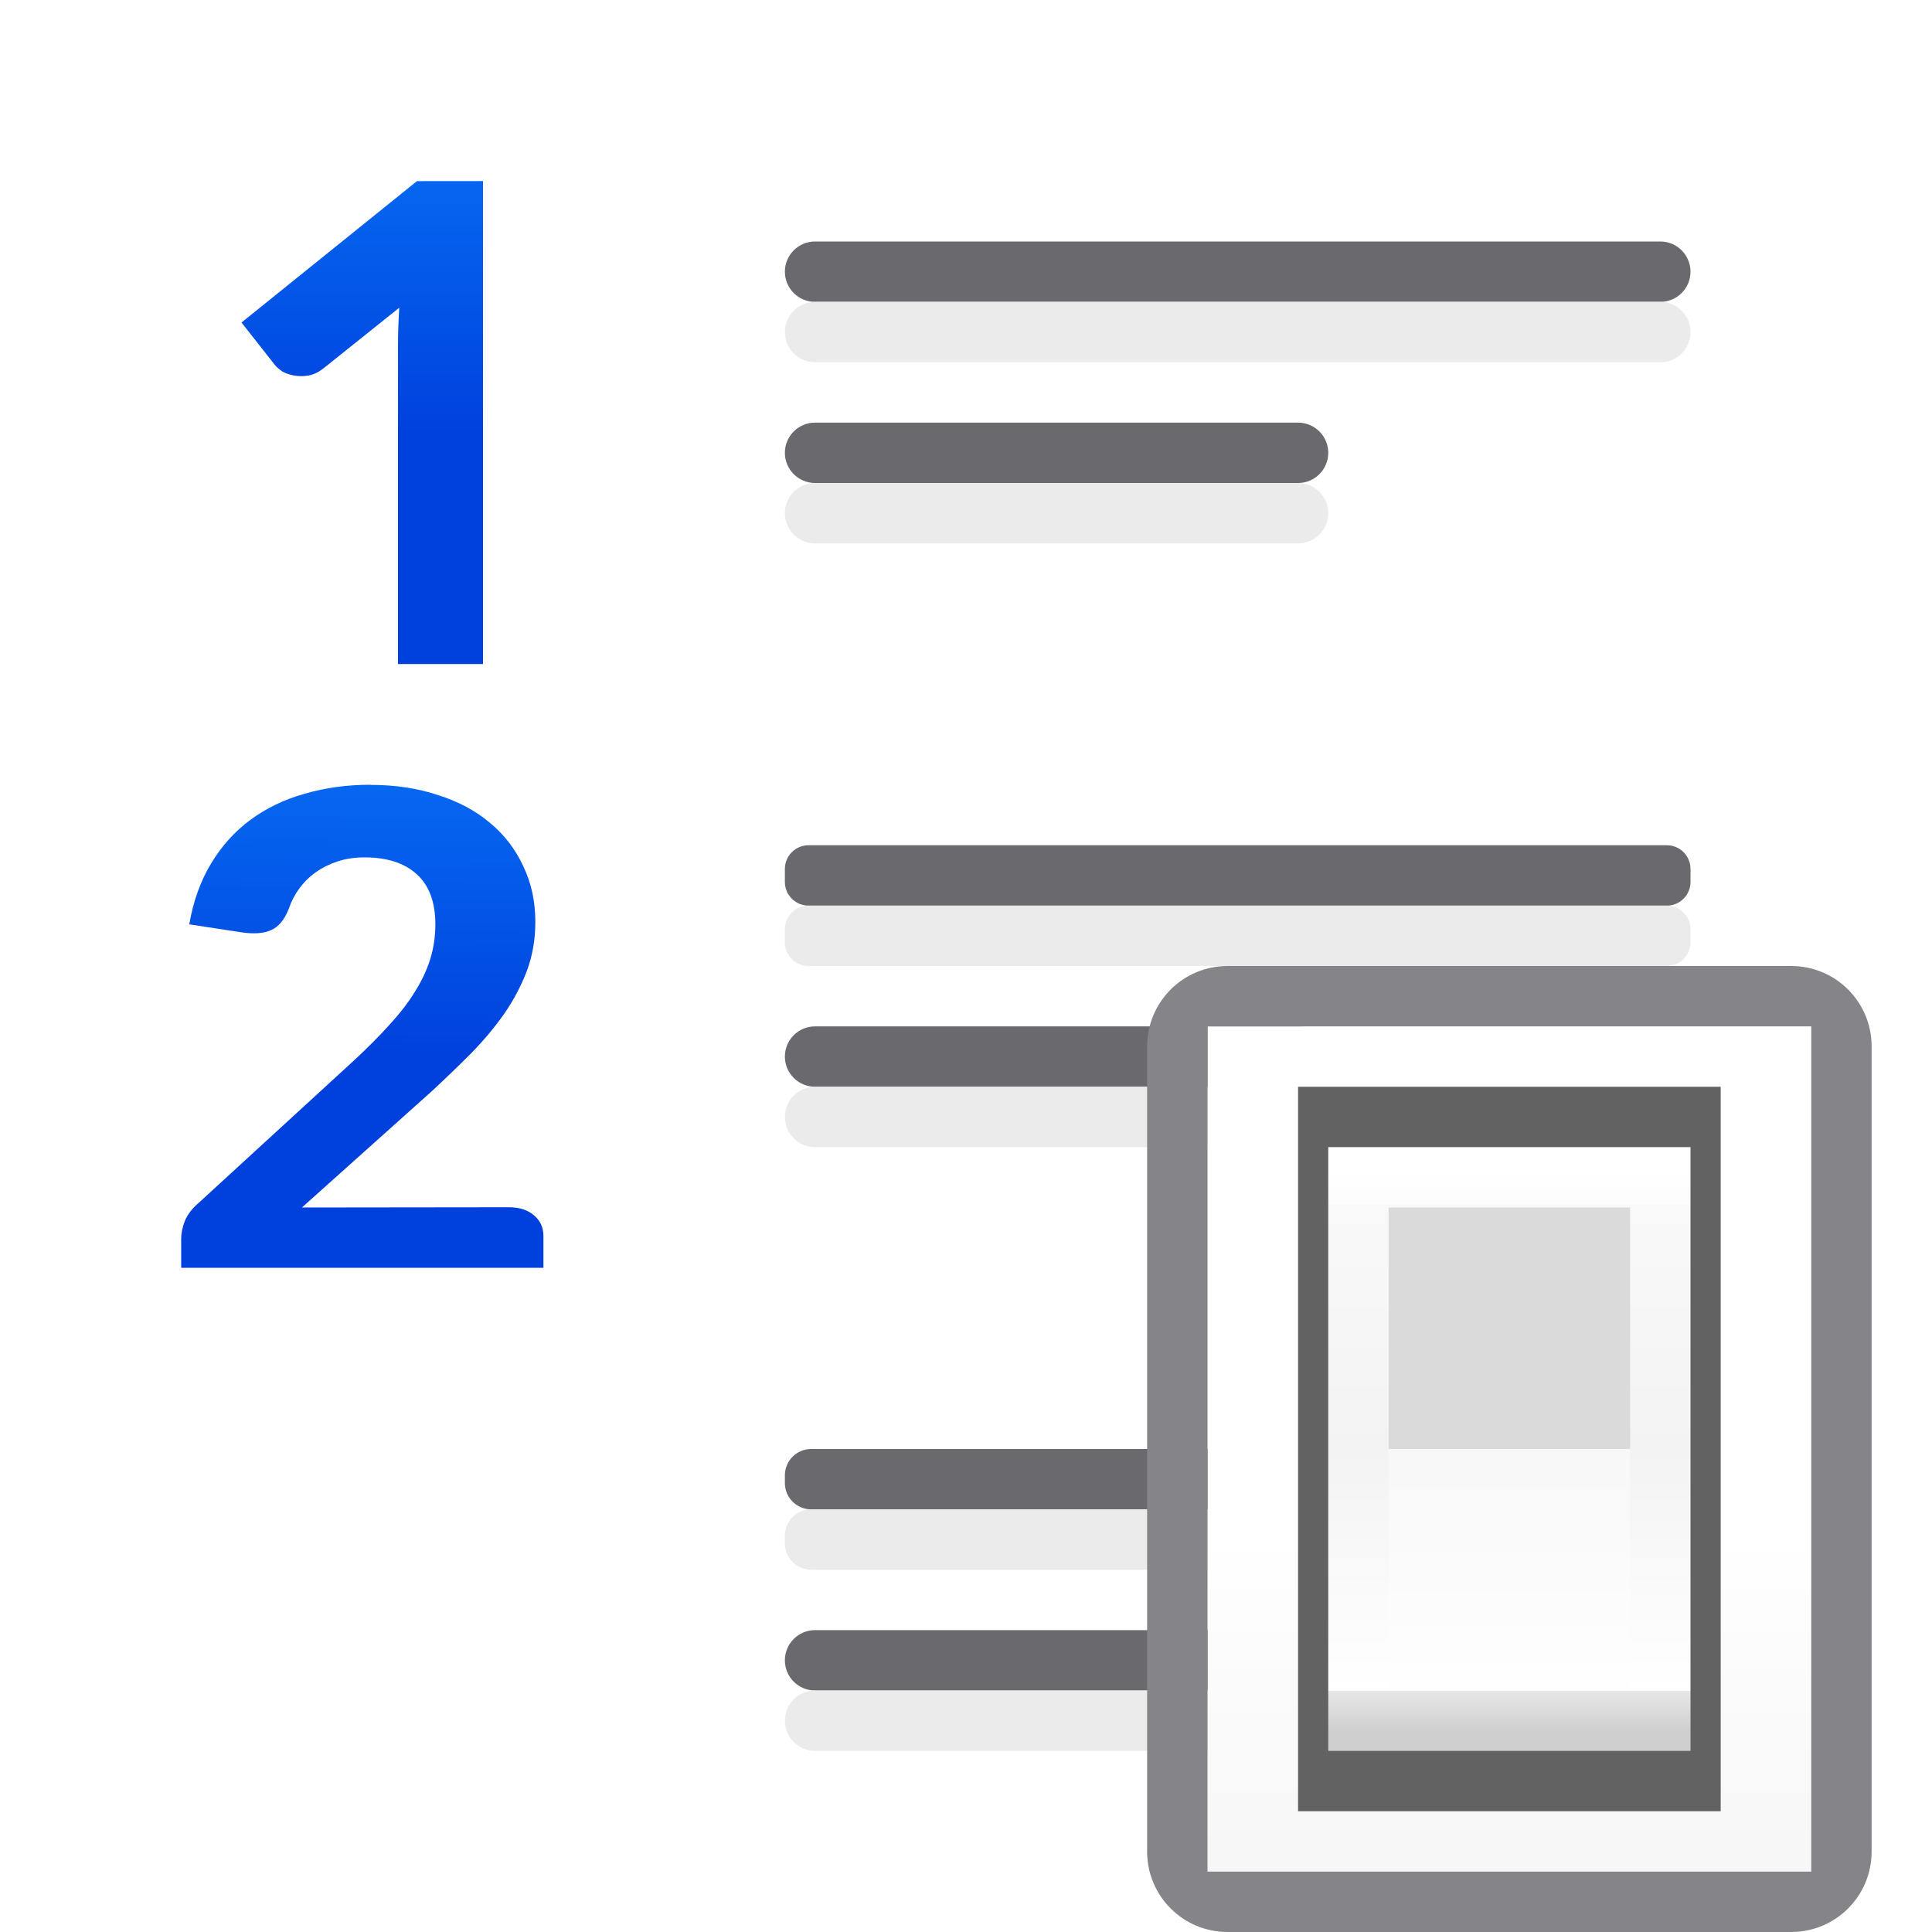
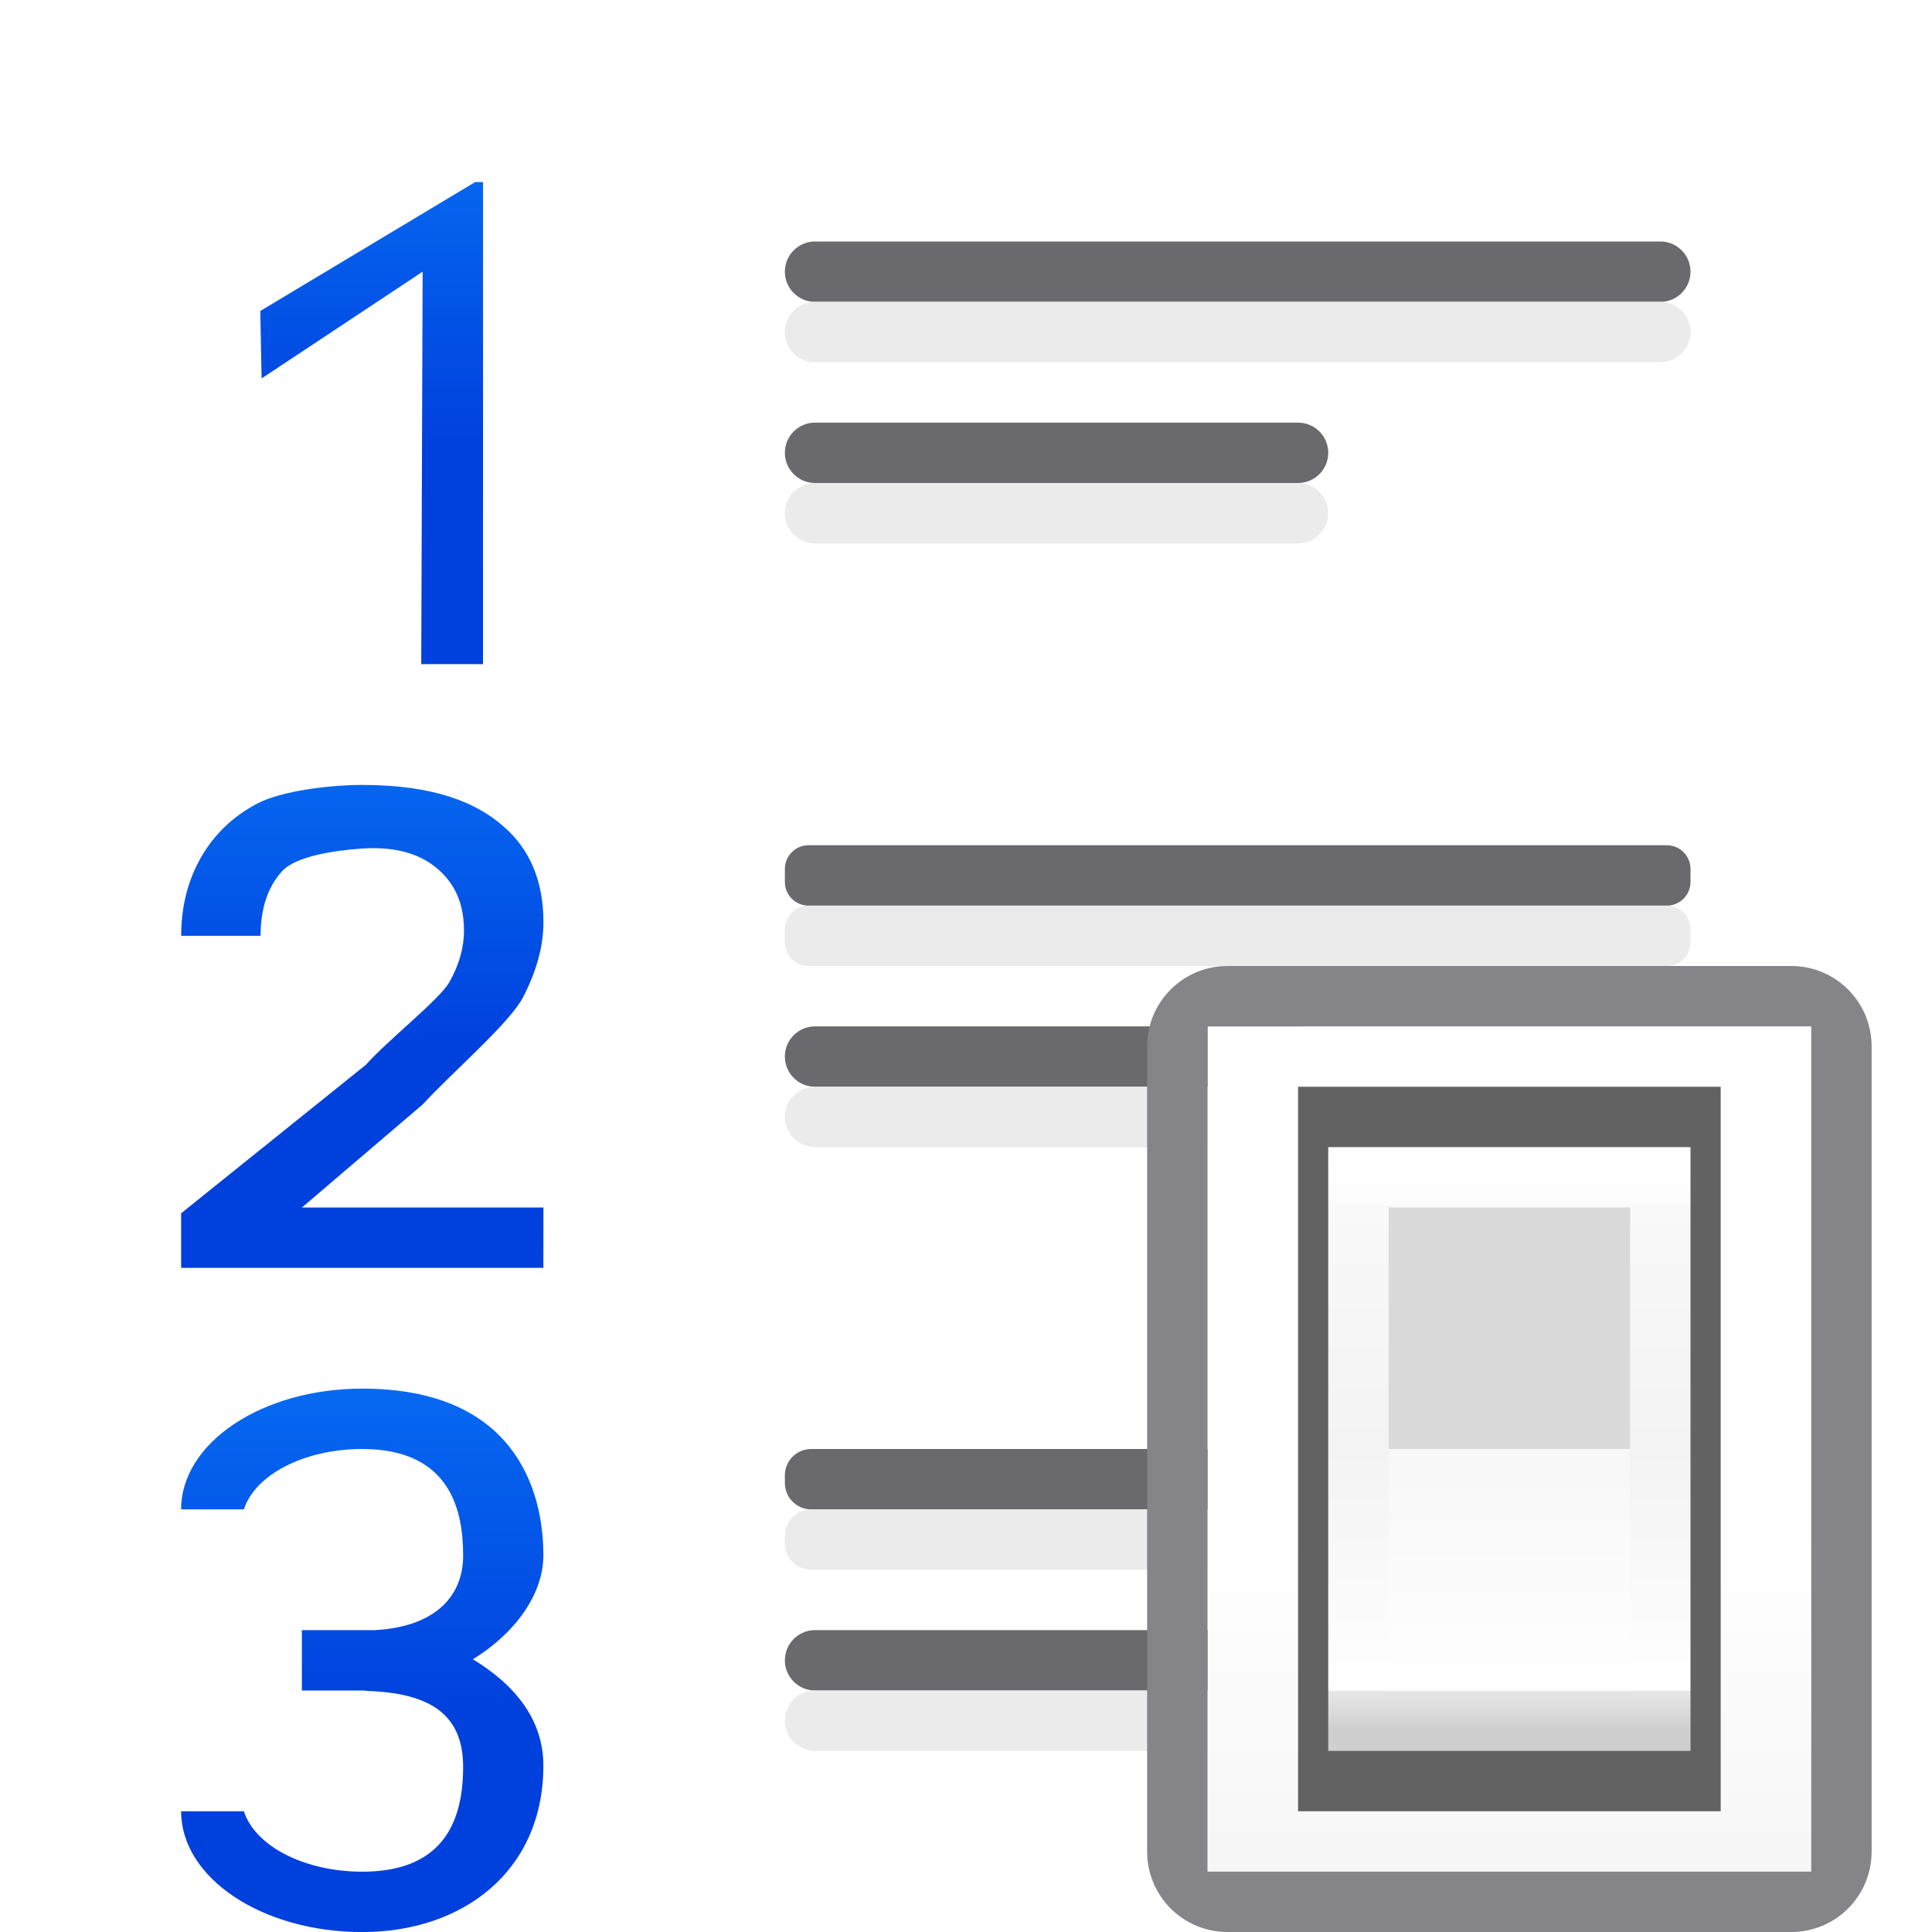
<svg xmlns="http://www.w3.org/2000/svg" xmlns:xlink="http://www.w3.org/1999/xlink" viewBox="0 0 32 32">
-   <linearGradient id="a" gradientTransform="translate(-25.83051 -3.59322)" gradientUnits="userSpaceOnUse" x1="14" x2="13.797" y1="22" y2="2.136">
-     <stop offset="0" stop-color="#0040dd" />
-     <stop offset="1" stop-color="#0a84ff" />
-   </linearGradient>
-   <linearGradient id="b" gradientUnits="userSpaceOnUse" x1="6.051" x2="6.134" xlink:href="#a" y1="20.864" y2="13" />
-   <linearGradient id="c" gradientUnits="userSpaceOnUse" x1="5.763" x2="5.763" xlink:href="#a" y1="10.864" y2="3.203" />
+   <linearGradient id="a" gradientUnits="userSpaceOnUse" x1="9" x2="9" xlink:href="#g" y1="21" y2="13" />
+   <linearGradient id="b" gradientUnits="userSpaceOnUse" x1="7" x2="7" xlink:href="#g" y1="11" y2="3" />
+   <linearGradient id="c" gradientUnits="userSpaceOnUse" x1="6" x2="6" xlink:href="#g" y1="32" y2="23" />
  <linearGradient id="d" gradientUnits="userSpaceOnUse" x1="13" x2="13" y1="23" y2="5">
    <stop offset="0" stop-color="#f7f7f7" />
    <stop offset=".222" stop-color="#fff" />
    <stop offset=".833" stop-color="#fff" />
    <stop offset="1" stop-color="#f7f7f7" />
  </linearGradient>
  <linearGradient id="e" gradientUnits="userSpaceOnUse" x1="19.5" x2="19.5" y1="21.5" y2="14.5">
    <stop offset="0" stop-color="#cfcfcf" />
    <stop offset=".071" stop-color="#e7e7e7" />
    <stop offset=".071" stop-color="#fff" />
    <stop offset=".5" stop-color="#f3f3f3" />
    <stop offset=".933" stop-color="#f9f9f9" />
    <stop offset=".933" stop-color="#fcfcfc" />
    <stop offset="1" stop-color="#fff" />
  </linearGradient>
  <linearGradient id="f" gradientUnits="userSpaceOnUse" x1="19.429" x2="19.429" y1="18.25" y2="21.286">
    <stop offset="0" stop-color="#f8f8f8" />
    <stop offset="1" stop-color="#fff" />
  </linearGradient>
-   <path d="m6.134 13c.41 0 .782.056 1.116.167.339.107.626.26.862.459.241.199.425.439.555.721.134.278.2.586.2.923 0 .29-.047.56-.14.81-.094.246-.218.483-.374.709-.156.222-.339.441-.548.655-.209.21-.43.423-.661.637l-2.143 1.919 3.432-.004c.169 0 .305.044.408.131.107.087.16.203.16.345v.527h-6v-.483c0-.091.02-.189.06-.292.045-.107.12-.207.227-.298l2.579-2.365c.218-.203.41-.395.575-.578.169-.183.31-.363.421-.542.116-.183.203-.365.261-.548.058-.187.087-.381.087-.584 0-.365-.102-.641-.307-.828s-.494-.28-.869-.28c-.16 0-.307.022-.441.066-.134.044-.254.103-.361.179-.107.075-.198.165-.274.268-.076.103-.134.214-.174.334-.071.183-.169.302-.294.357-.12.056-.287.068-.501.036l-.855-.131c.067-.385.187-.721.361-1.007.174-.29.39-.53.648-.721.263-.195.563-.34.902-.435.339-.099.702-.149 1.089-.149z" fill="url(#b)" />
-   <path d="m6.906 3-2.906 2.342.553.703c.029.036.072.073.125.109.058.032.122.053.195.066s.152.014.234 0c.083-.014.164-.052.246-.115l1.26-1.008c-.015.226-.021.443-.021.65l-0 5.252h1.408v-8z" fill="url(#c)" />
+   <linearGradient id="g" gradientTransform="translate(-25.83051 -3.59322)" gradientUnits="userSpaceOnUse" x1="14" x2="13.797" y1="22" y2="2.136">
+     <stop offset="0" stop-color="#0040dd" />
+     <stop offset="1" stop-color="#0a84ff" />
+   </linearGradient>
  <g fill="#69696e" transform="scale(-1 1)">
    <rect height="1" ry=".5" width="15" x="-28" y="4" />
    <rect height="1" ry=".392" width="15" x="-28" y="14" />
    <rect height="1" ry=".436" width="15" x="-28" y="24" />
    <rect height="1" ry=".5" width="9" x="-22" y="27" />
    <rect height="1" ry=".5" width="9" x="-22" y="17" />
    <rect height="1" ry=".5" width="9" x="-22" y="7" />
  </g>
  <g fill="#eaeaea" fill-opacity=".992" transform="matrix(-1 0 0 1 0 1)">
    <rect height="1" ry=".5" width="15" x="-28" y="4" />
    <rect height="1" ry=".392" width="15" x="-28" y="14" />
    <rect height="1" ry=".436" width="15" x="-28" y="24" />
    <rect height="1" ry=".5" width="9" x="-22" y="27" />
    <rect height="1" ry=".5" width="9" x="-22" y="17" />
    <rect height="1" ry=".5" width="9" x="-22" y="7" />
  </g>
+   <path d="m8 11h-1.023l.023-6.5-2.667 1.768-.022-1.117 3.559-2.135h.131z" fill="url(#b)" />
+   <path d="m9 21h-6v-.904l3.058-2.458c.379-.422 1.224-1.086 1.383-1.368.162-.285.244-.57.244-.855 0-.375-.106-.678-.319-.909-.209-.231-.597-.506-1.376-.451-.425.03-1.088.119-1.322.379s-.352.615-.352 1.066h-1.315c0-.48.108-.911.325-1.293.22-.386.532-.686.936-.898.408-.213 1.209-.308 1.739-.308 1.202 0 1.894.297 2.334.683.444.382.666.913.666 1.591 0 .393-.112.806-.336 1.239-.22.429-1.159 1.231-1.664 1.779l-2 1.707h4z" fill="url(#a)" />
+   <path d="m6 23c-1.657 0-3 .895-3 2h1.039c.19-.582 1.01-1 1.961-1 1.5 0 1.671 1.077 1.671 1.767 0 .653-.441 1.177-1.463 1.233h-.208-1v1h1c.057 0 .09.012.146.01 1.035.048 1.525.429 1.525 1.258 0 1.172-.567 1.733-1.671 1.733-.951 0-1.771-.418-1.961-1h-1.039c0 1.105 1.343 2 3 2s3-1 3-2.758c0-.742-.45-1.326-1.168-1.76.706-.434 1.168-1.082 1.168-1.725 0-1.105-.5-2.758-3-2.758z" fill="url(#c)" />
  <g transform="matrix(1.33333 0 0 1.33333 -.99992 .00008)">
    <path d="m15.75 12.75h7.5v10.5h-7.5z" fill="url(#d)" />
    <path d="m16 12c-.554 0-1 .446-1 1v10c0 .554.446 1 1 1h7c.554 0 1-.446 1-1v-10c0-.554-.446-1-1-1zm-.25.75h7.5v10.5h-7.5z" fill="#848489" />
    <g stroke-width=".607">
      <path d="m16.875 13.5h5.25v9h-5.25z" fill="#626262" />
      <path d="m17.25 14.25h4.5v7.5h-4.5z" fill="url(#e)" />
      <path d="m18 15h3l0 3h-3z" fill="#dadada" />
      <path d="m18 18h3v3h-3z" fill="url(#f)" />
    </g>
  </g>
</svg>
